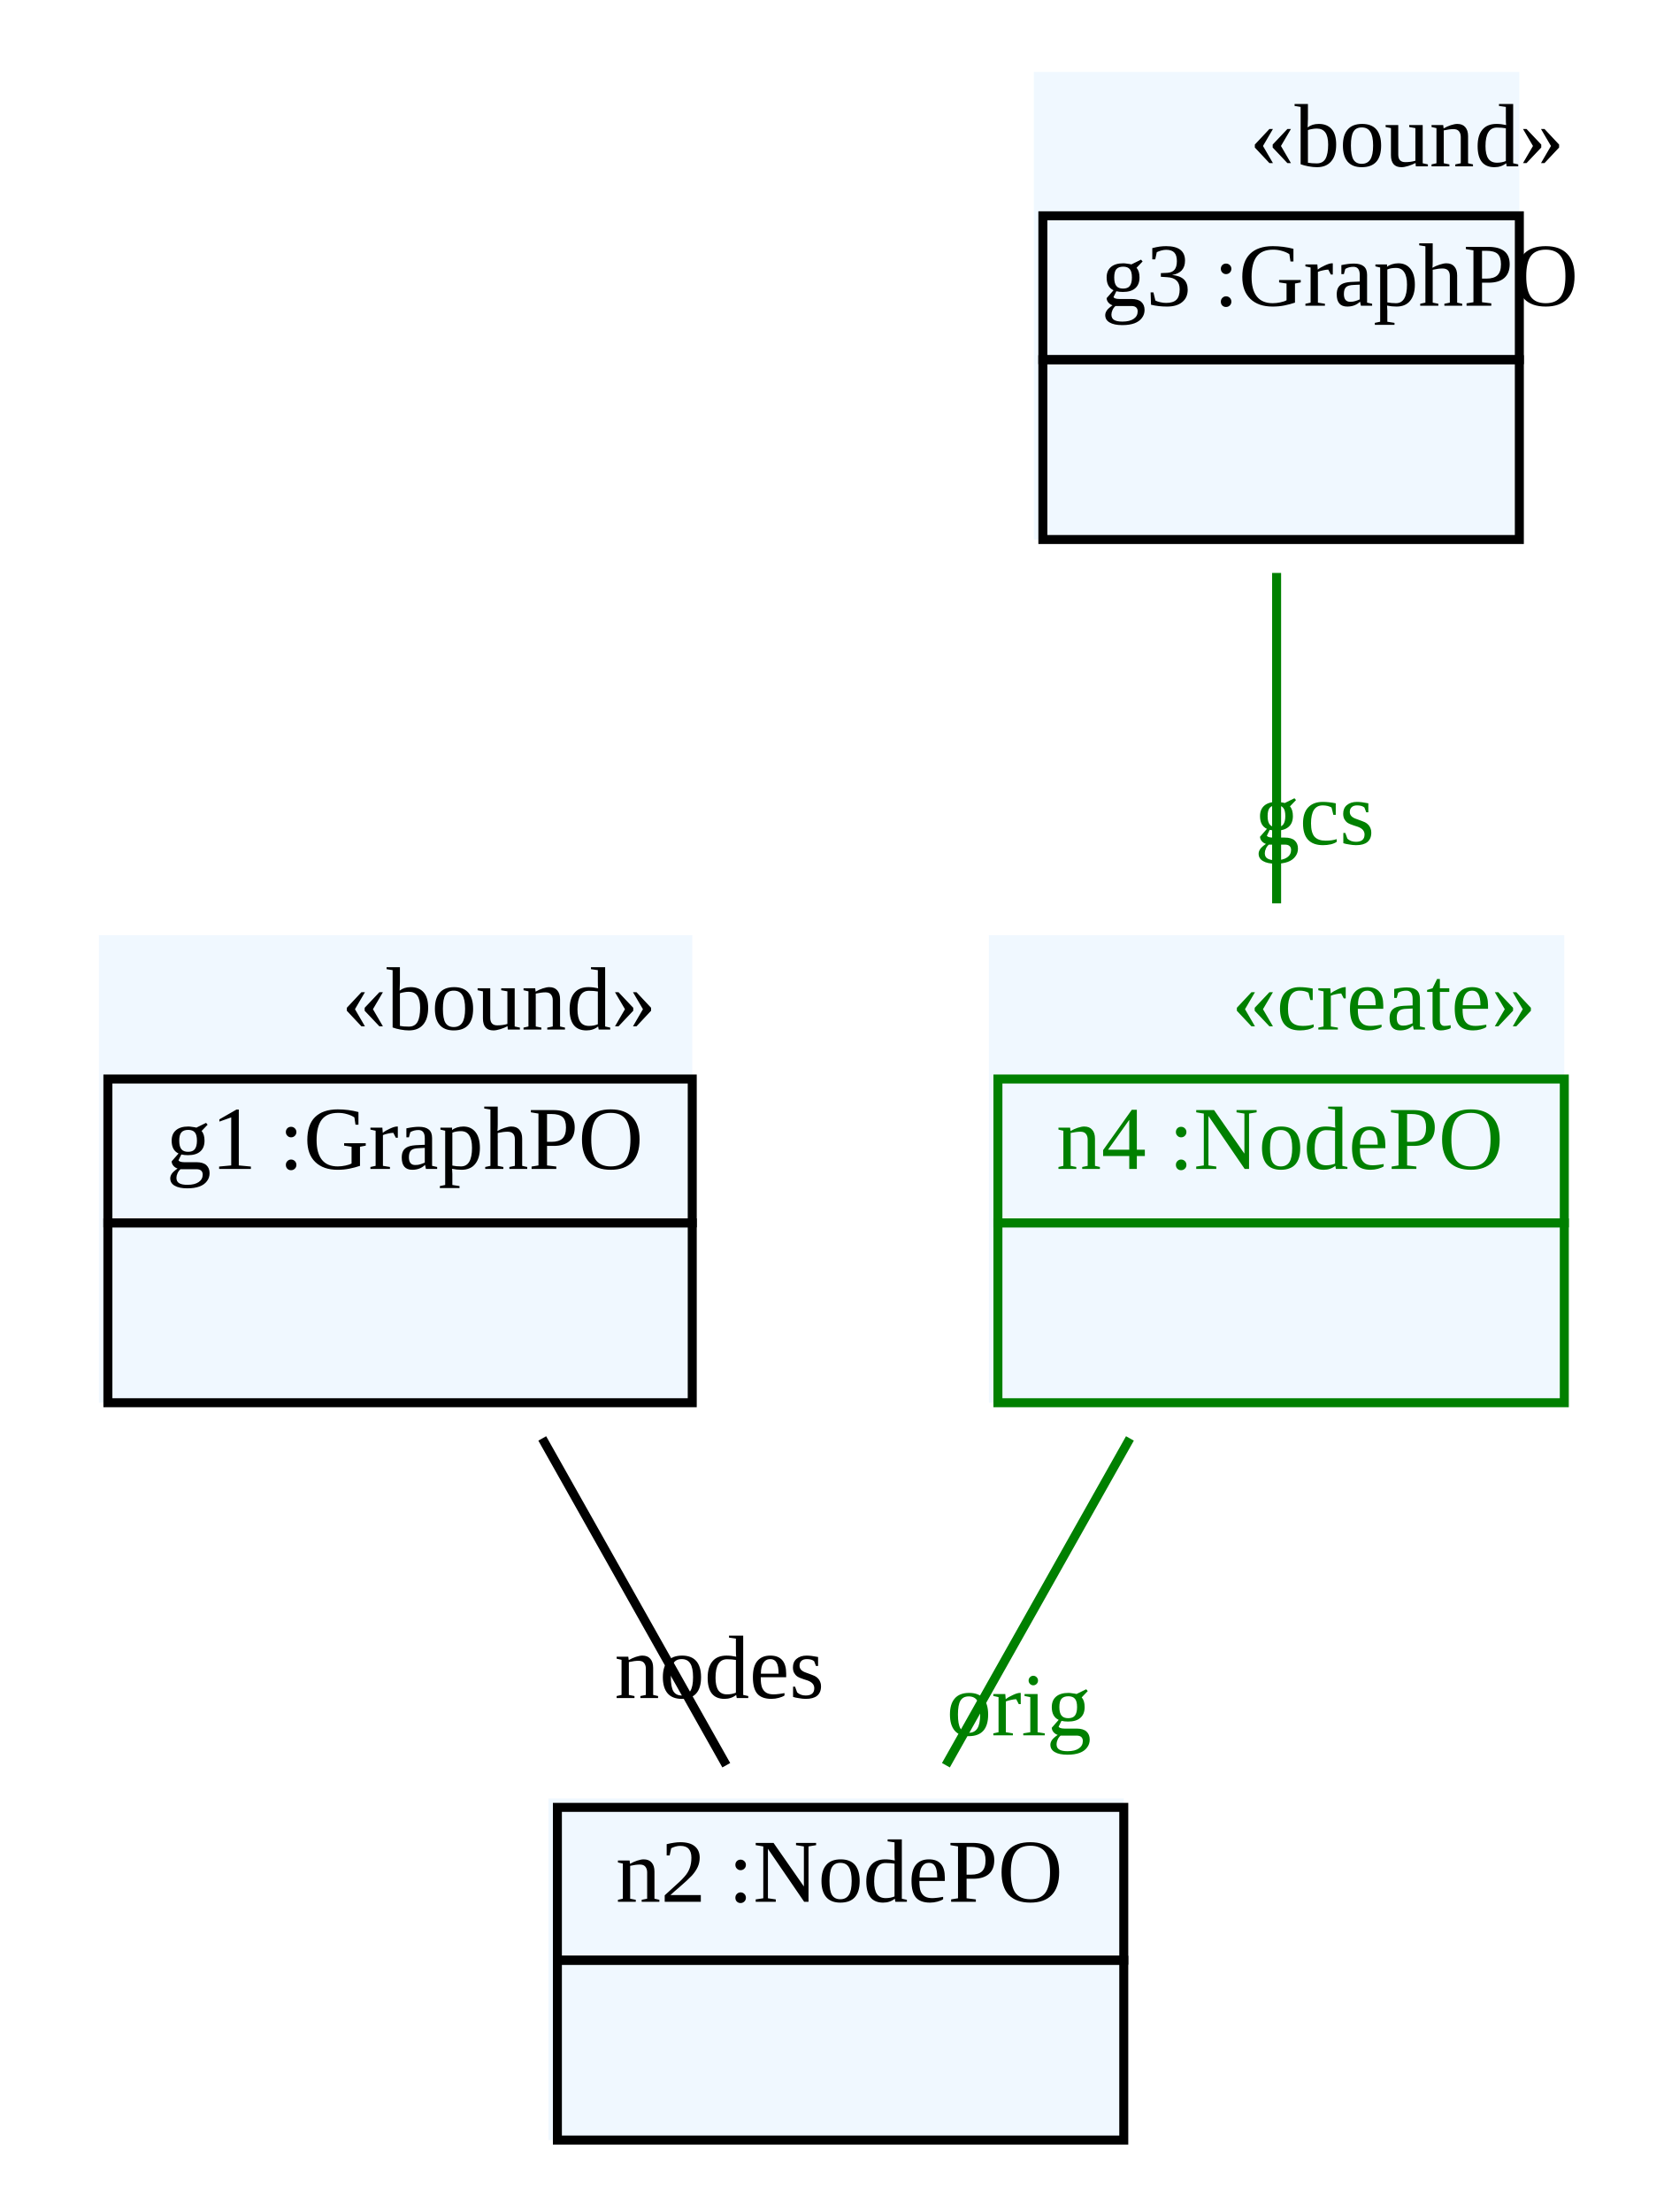
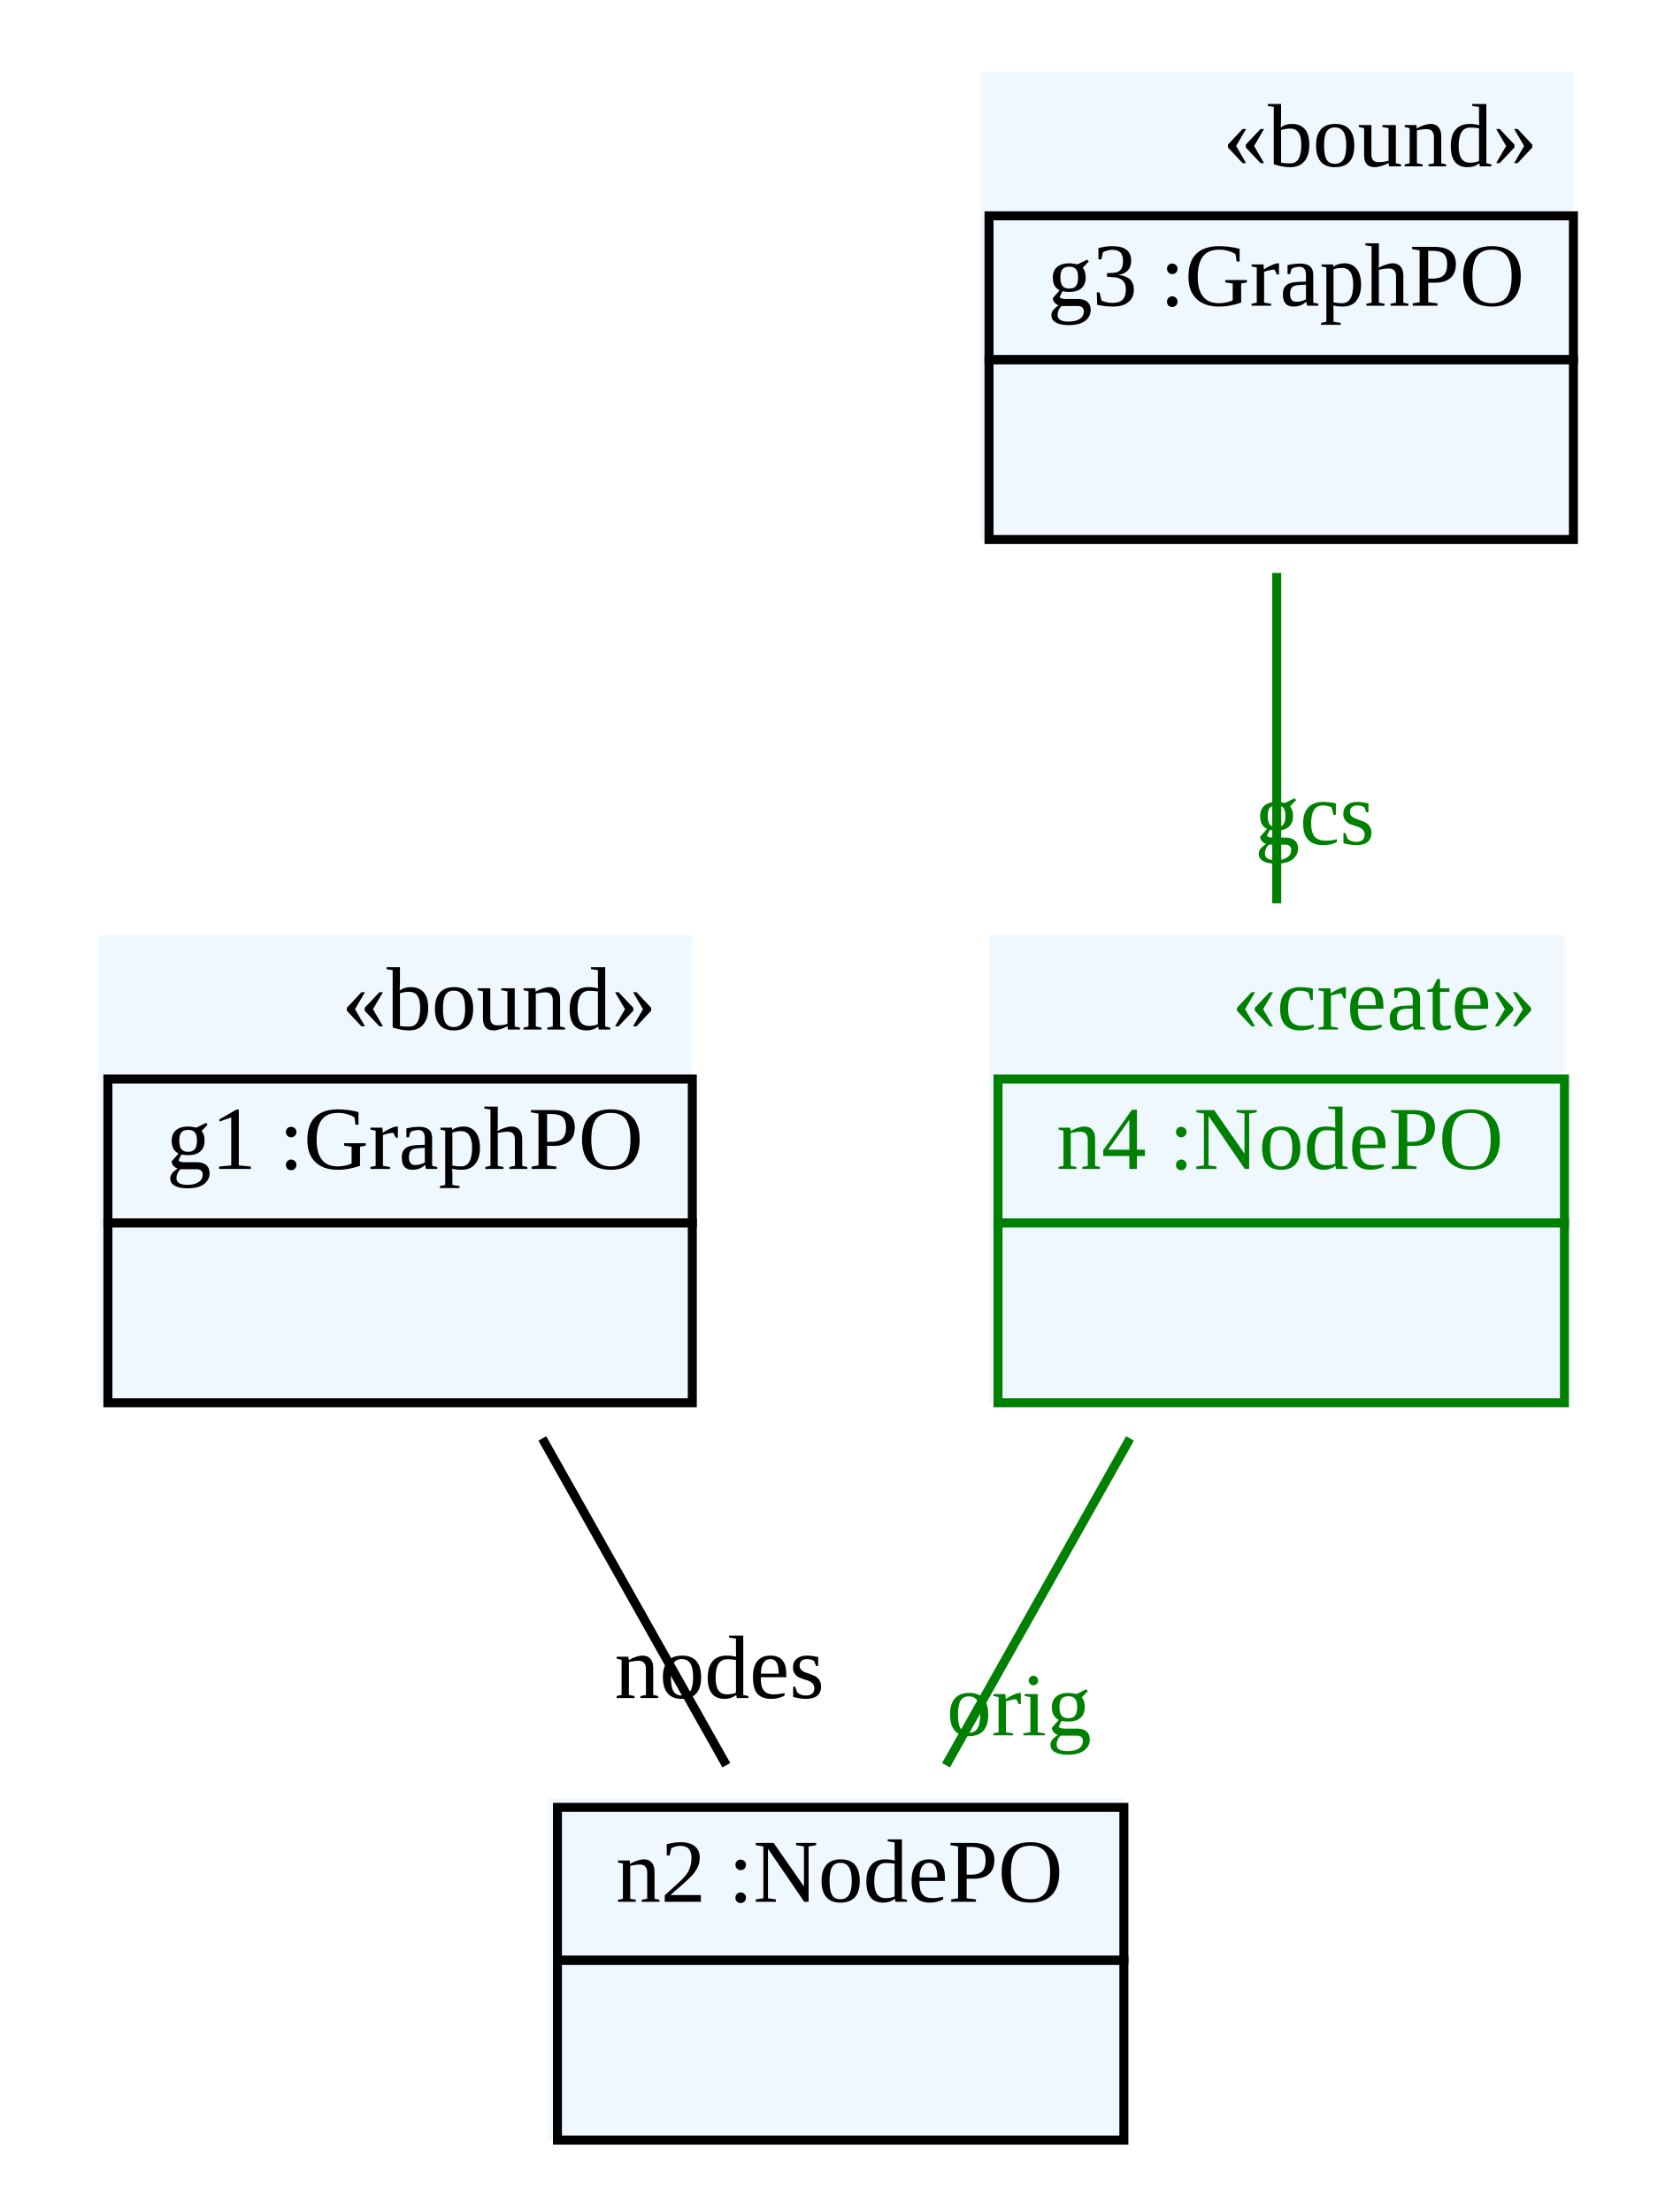
- <svg xmlns="http://www.w3.org/2000/svg" width="185pt" height="246pt" viewBox="0.00 0.00 185.00 246.00">
+ <svg xmlns="http://www.w3.org/2000/svg" width="186pt" height="246pt" viewBox="0.00 0.00 186.00 246.00">
  <g id="graph1" class="graph" transform="scale(1 1) rotate(0) translate(4 242)">
-     <polygon fill="white" stroke="white" points="-4,5 -4,-242 182,-242 182,5 -4,5" />
+     <polygon fill="white" stroke="white" points="-4,5 -4,-242 183,-242 183,5 -4,5" />
    <g id="node1" class="node">
      <polygon fill="aliceblue" stroke="aliceblue" points="7.5,-86.5 7.5,-137.5 72.5,-137.5 72.5,-86.5 7.5,-86.5" />
      <text text-anchor="start" x="34" y="-127.5" font-family="Times New Roman,serif" font-size="10.00">«bound»</text>
      <polygon fill="none" stroke="black" points="8,-106 8,-122 73,-122 73,-106 8,-106" />
      <text text-anchor="start" x="11.5" y="-112" font-family="Times New Roman,serif" font-size="10.00"> </text>
      <text text-anchor="start" x="14.5" y="-112" font-family="Times New Roman,serif" font-size="10.00"> g1 :GraphPO </text>
      <polygon fill="none" stroke="black" points="8,-86 8,-106 73,-106 73,-86 8,-86" />
      <text text-anchor="start" x="38" y="-94" font-family="Times New Roman,serif" font-size="10.00">  </text>
    </g>
    <g id="node2" class="node">
      <polygon fill="aliceblue" stroke="aliceblue" points="57.5,-4.5 57.5,-41.5 120.5,-41.5 120.5,-4.5 57.5,-4.5" />
      <polygon fill="none" stroke="black" points="58,-24 58,-41 121,-41 121,-24 58,-24" />
      <text text-anchor="start" x="61.5" y="-30.5" font-family="Times New Roman,serif" font-size="10.00"> </text>
      <text text-anchor="start" x="64.5" y="-30.5" font-family="Times New Roman,serif" font-size="10.00"> n2 :NodePO </text>
      <polygon fill="none" stroke="black" points="58,-4 58,-24 121,-24 121,-4 58,-4" />
      <text text-anchor="start" x="87" y="-12" font-family="Times New Roman,serif" font-size="10.00">  </text>
    </g>
    <g id="edge2" class="edge">
      <path fill="none" stroke="black" d="M56.316,-82.03C62.998,-70.167 70.597,-56.675 76.785,-45.687" />
      <text text-anchor="middle" x="76.02" y="-53.158" font-family="Times New Roman,serif" font-size="10.00">nodes</text>
    </g>
    <g id="node3" class="node">
-       <polygon fill="aliceblue" stroke="aliceblue" points="111.5,-182.5 111.5,-233.5 164.5,-233.5 164.5,-182.5 111.5,-182.5" />
-       <text text-anchor="start" x="135" y="-223.5" font-family="Times New Roman,serif" font-size="10.00">«bound»</text>
-       <polygon fill="none" stroke="black" points="112,-202 112,-218 165,-218 165,-202 112,-202" />
-       <text text-anchor="start" x="115.5" y="-208" font-family="Times New Roman,serif" font-size="10.00"> </text>
-       <text text-anchor="start" x="118.5" y="-208" font-family="Times New Roman,serif" font-size="10.00"> g3 :GraphPO </text>
-       <polygon fill="none" stroke="black" points="112,-182 112,-202 165,-202 165,-182 112,-182" />
+       <polygon fill="aliceblue" stroke="aliceblue" points="105.5,-182.5 105.5,-233.5 170.5,-233.5 170.5,-182.5 105.5,-182.5" />
+       <text text-anchor="start" x="132" y="-223.5" font-family="Times New Roman,serif" font-size="10.00">«bound»</text>
+       <polygon fill="none" stroke="black" points="106,-202 106,-218 171,-218 171,-202 106,-202" />
+       <text text-anchor="start" x="109.5" y="-208" font-family="Times New Roman,serif" font-size="10.00"> </text>
+       <text text-anchor="start" x="112.5" y="-208" font-family="Times New Roman,serif" font-size="10.00"> g3 :GraphPO </text>
+       <polygon fill="none" stroke="black" points="106,-182 106,-202 171,-202 171,-182 106,-182" />
      <text text-anchor="start" x="136" y="-190" font-family="Times New Roman,serif" font-size="10.00">  </text>
    </g>
    <g id="node4" class="node">
      <polygon fill="aliceblue" stroke="aliceblue" points="106.5,-86.5 106.5,-137.5 169.5,-137.5 169.5,-86.5 106.5,-86.5" />
      <text text-anchor="start" x="133" y="-127.5" font-family="Times New Roman,serif" font-size="10.00" fill="green">«create»</text>
      <polygon fill="none" stroke="green" points="107,-106 107,-122 170,-122 170,-106 107,-106" />
      <text text-anchor="start" x="110.5" y="-112" font-family="Times New Roman,serif" font-size="10.00"> </text>
      <text text-anchor="start" x="113.5" y="-112" font-family="Times New Roman,serif" font-size="10.00" fill="green"> n4 :NodePO </text>
      <polygon fill="none" stroke="green" points="107,-86 107,-106 170,-106 170,-86 107,-86" />
      <text text-anchor="start" x="136" y="-94" font-family="Times New Roman,serif" font-size="10.00">  </text>
    </g>
    <g id="edge4" class="edge">
      <path fill="none" stroke="green" d="M138,-178.286C138,-166.624 138,-153.182 138,-141.538" />
      <text text-anchor="middle" x="142.226" y="-148.101" font-family="Times New Roman,serif" font-size="10.00" fill="green">gcs</text>
    </g>
    <g id="edge6" class="edge">
      <path fill="none" stroke="green" d="M121.684,-82.03C115.002,-70.167 107.403,-56.675 101.215,-45.687" />
      <text text-anchor="middle" x="109.345" y="-49.01" font-family="Times New Roman,serif" font-size="10.00" fill="green">orig</text>
    </g>
  </g>
</svg>
